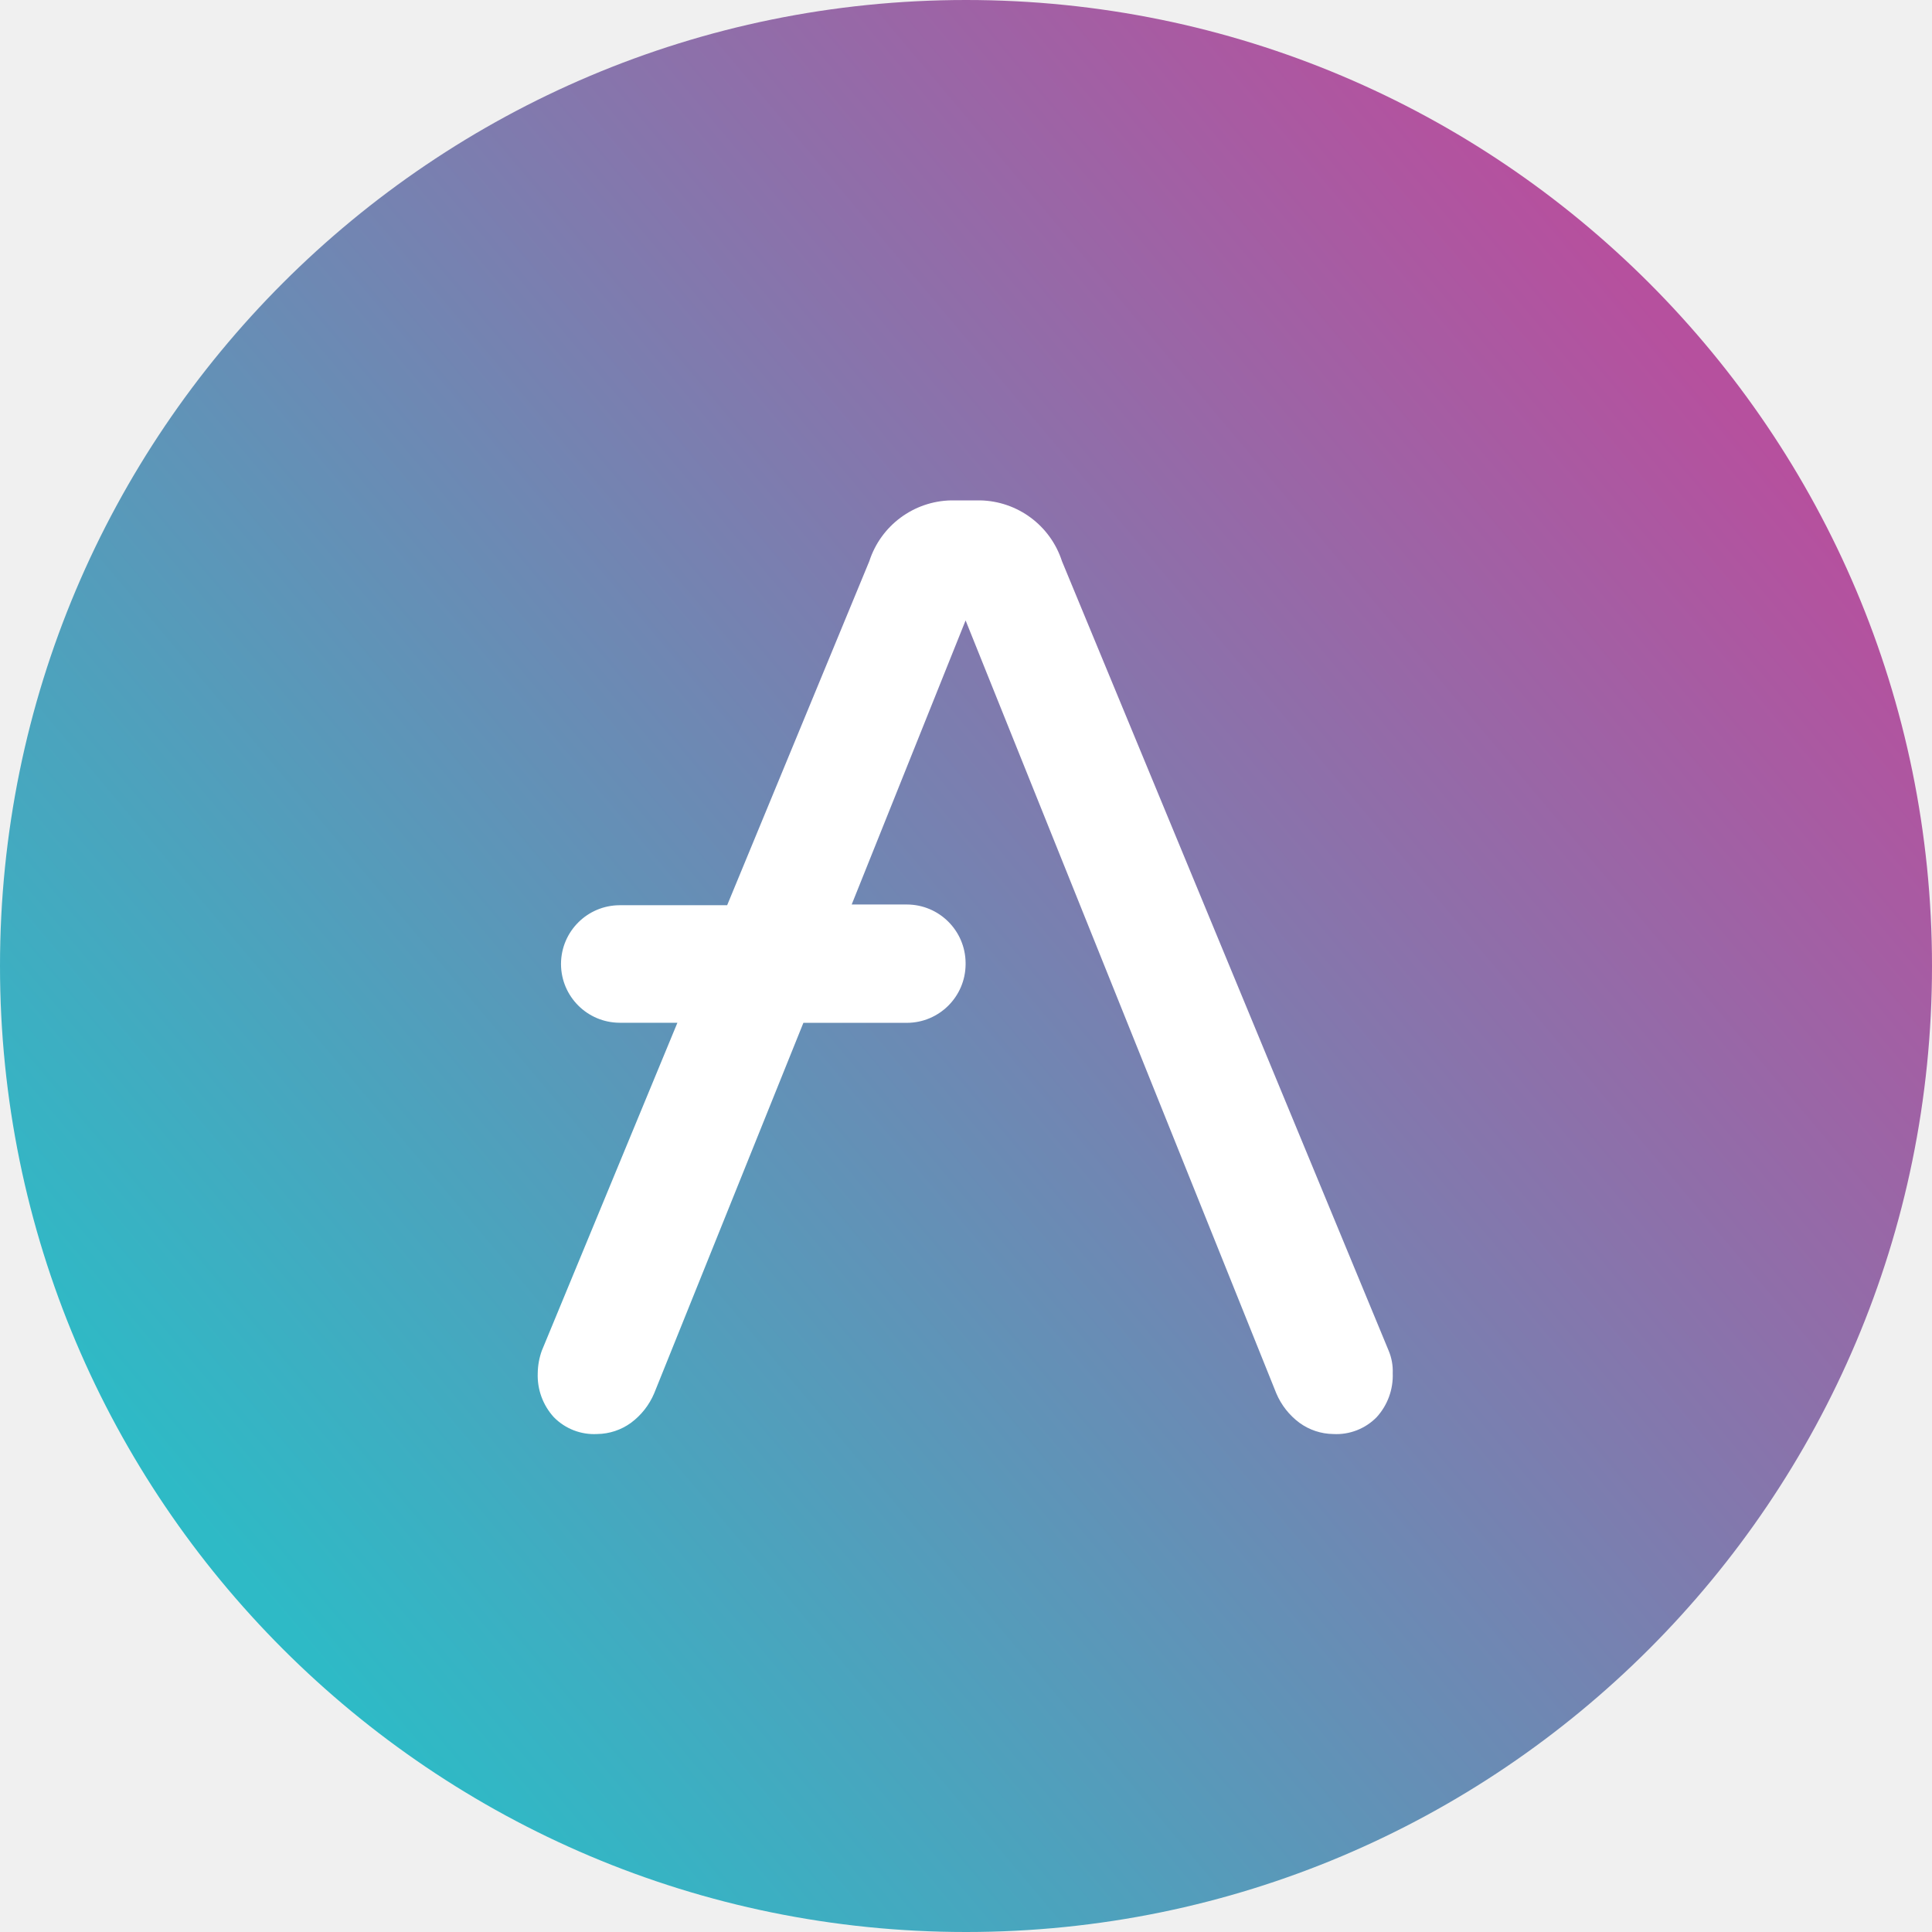
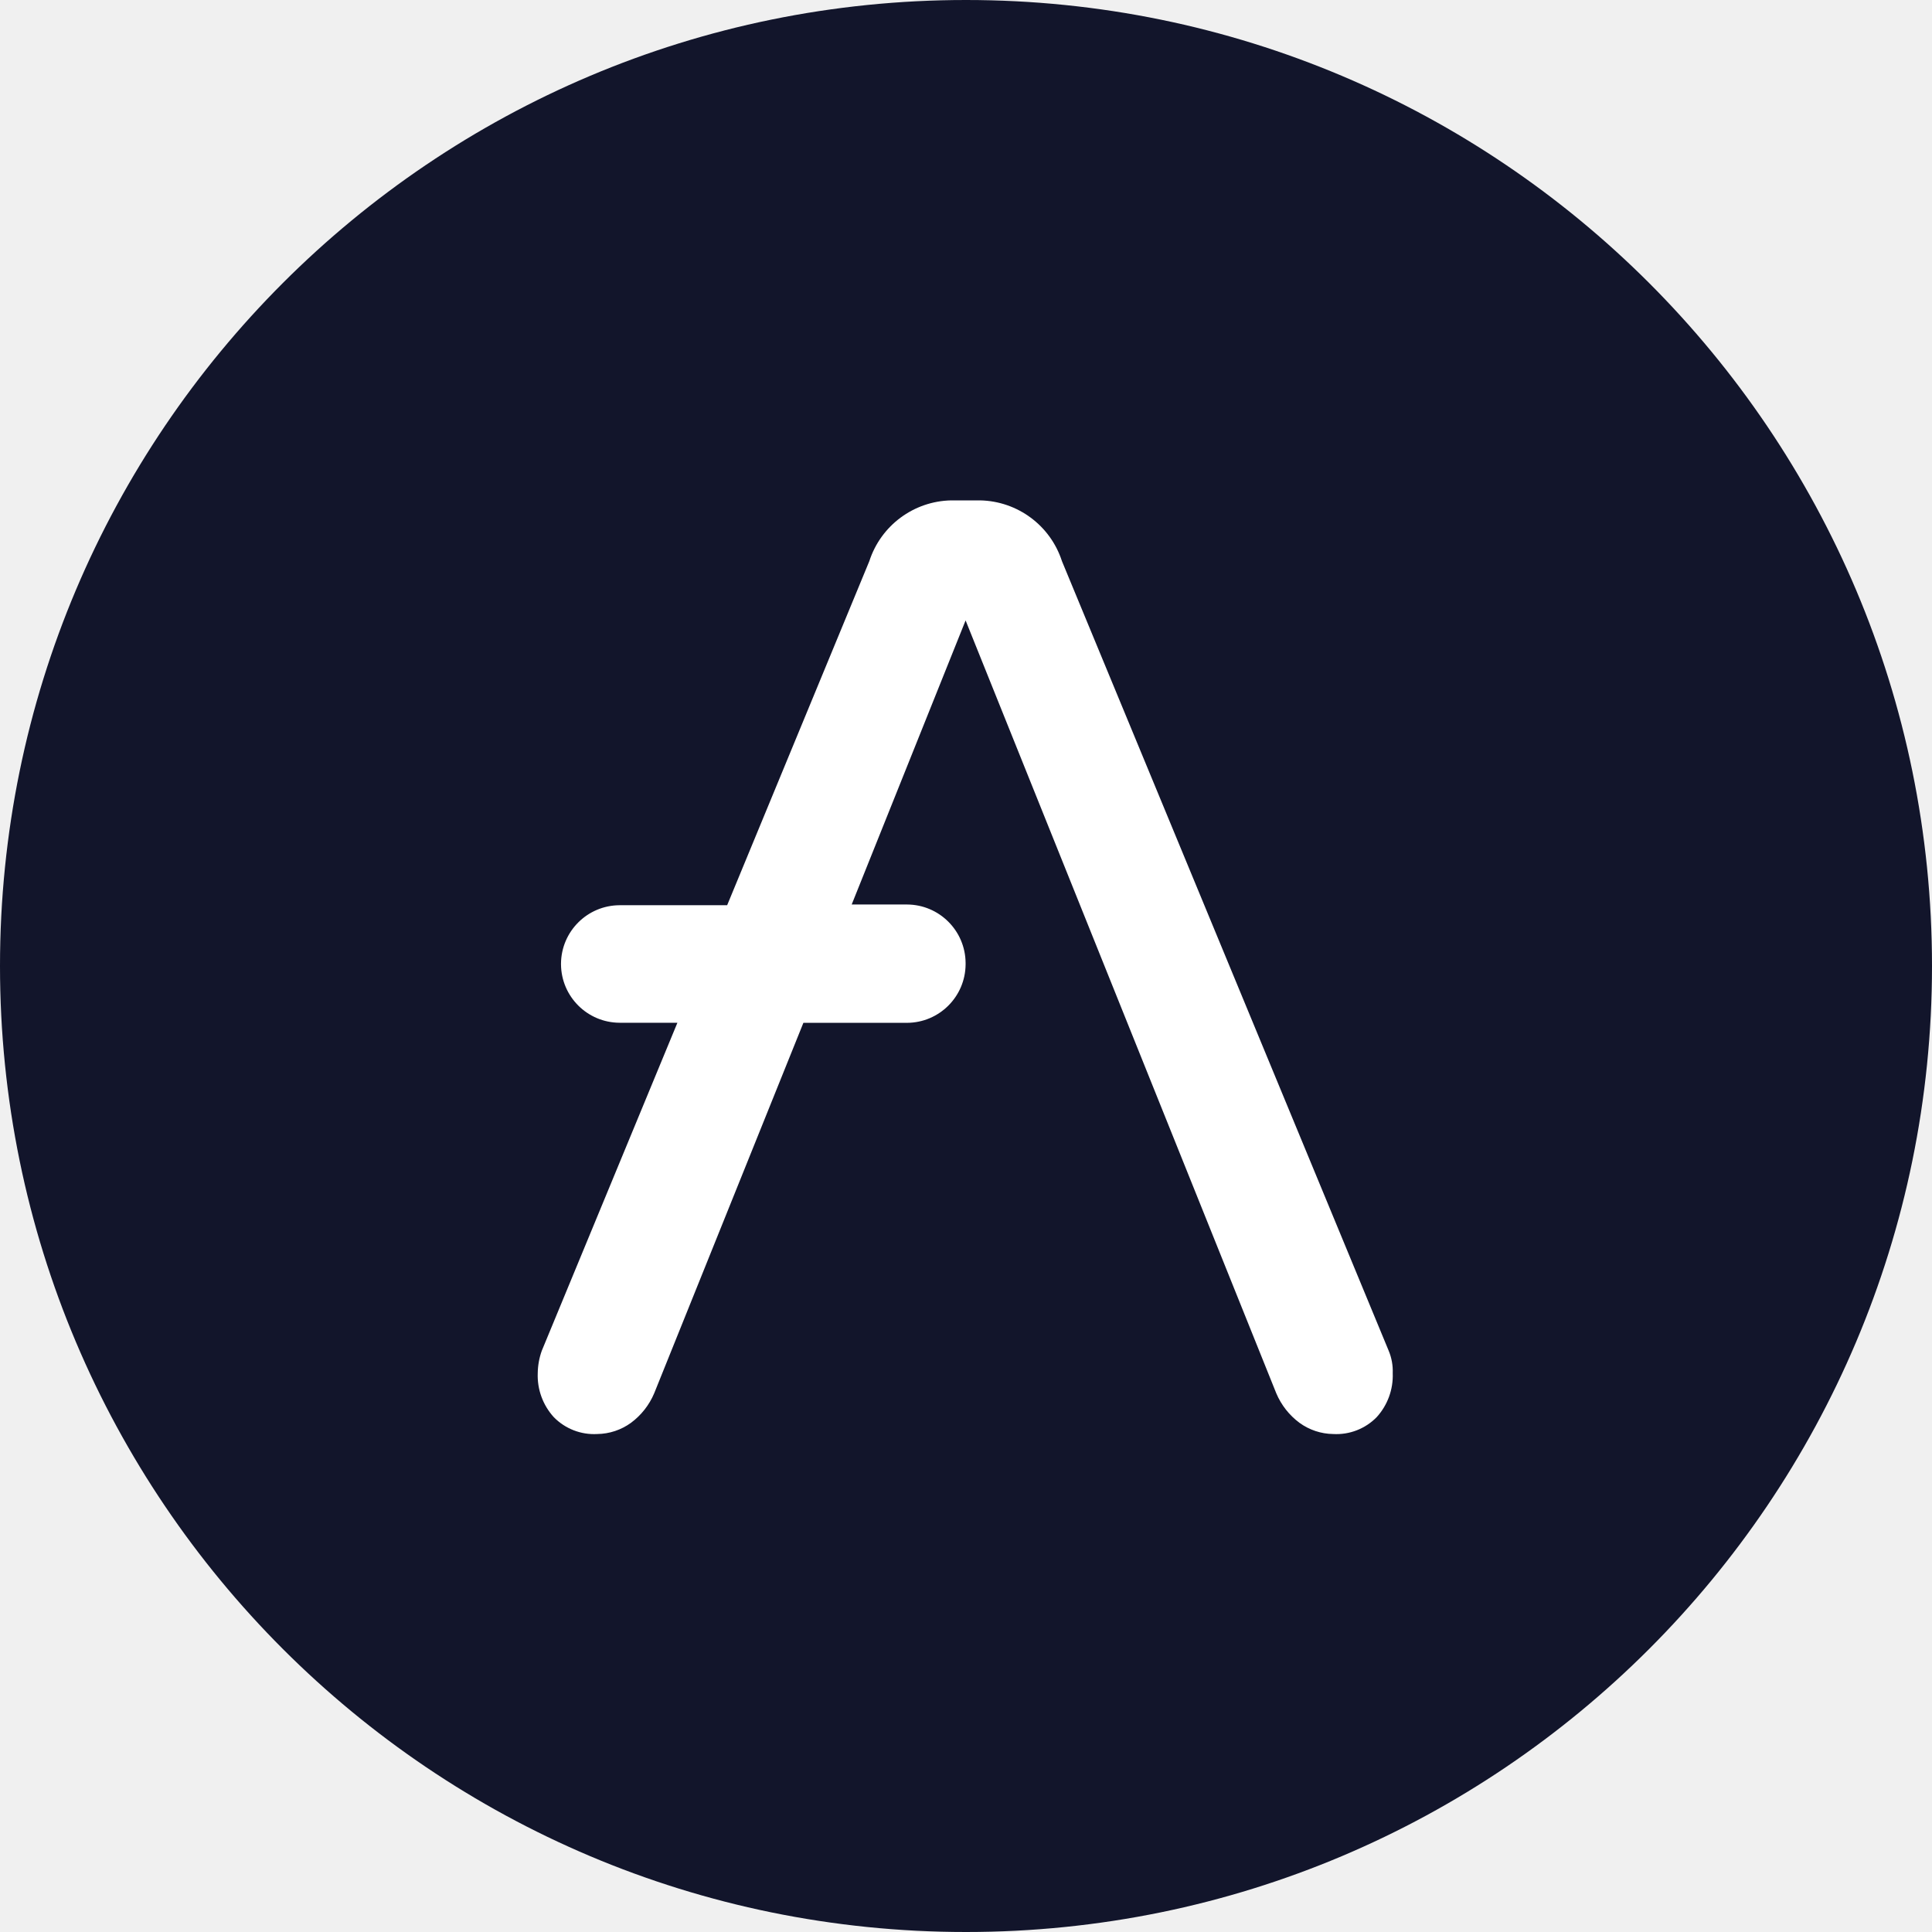
<svg xmlns="http://www.w3.org/2000/svg" data-name="Group 27021" viewBox="0 0 24 24">
  <defs>
    <linearGradient id="a" x1=".907" x2=".163" y1=".227" y2=".853" gradientUnits="objectBoundingBox">
-       <stop offset="0" stop-color="#b6509e" />
-       <stop offset="1" stop-color="#2ebac6" />
+       <stop offset="0" stop-color="#12152B" />
+       <stop offset="1" stop-color="#12152B" />
    </linearGradient>
  </defs>
  <circle cx="12" cy="12" r="12" fill="url(#a)" data-name="Ellipse 991" />
  <path fill="#fff" d="m17.251 16.78-4.059-9.809a1.091 1.091 0 0 0-1.017-.755h-.359a1.091 1.091 0 0 0-1.017.755l-1.766 4.274H7.697a.731.731 0 0 0-.728.725v.01a.731.731 0 0 0 .728.725h.718L6.73 16.78a.86.86 0 0 0-.05.278.767.767 0 0 0 .2.547.7.7 0 0 0 .539.209.729.729 0 0 0 .419-.139.885.885 0 0 0 .289-.368l1.853-4.601h1.287a.731.731 0 0 0 .728-.725v-.02a.731.731 0 0 0-.728-.725h-.687l1.415-3.529 3.859 9.6a.885.885 0 0 0 .289.368.729.729 0 0 0 .419.139.7.7 0 0 0 .539-.209.767.767 0 0 0 .2-.547.657.657 0 0 0-.05-.278z" data-name="Path 2434" />
</svg>
